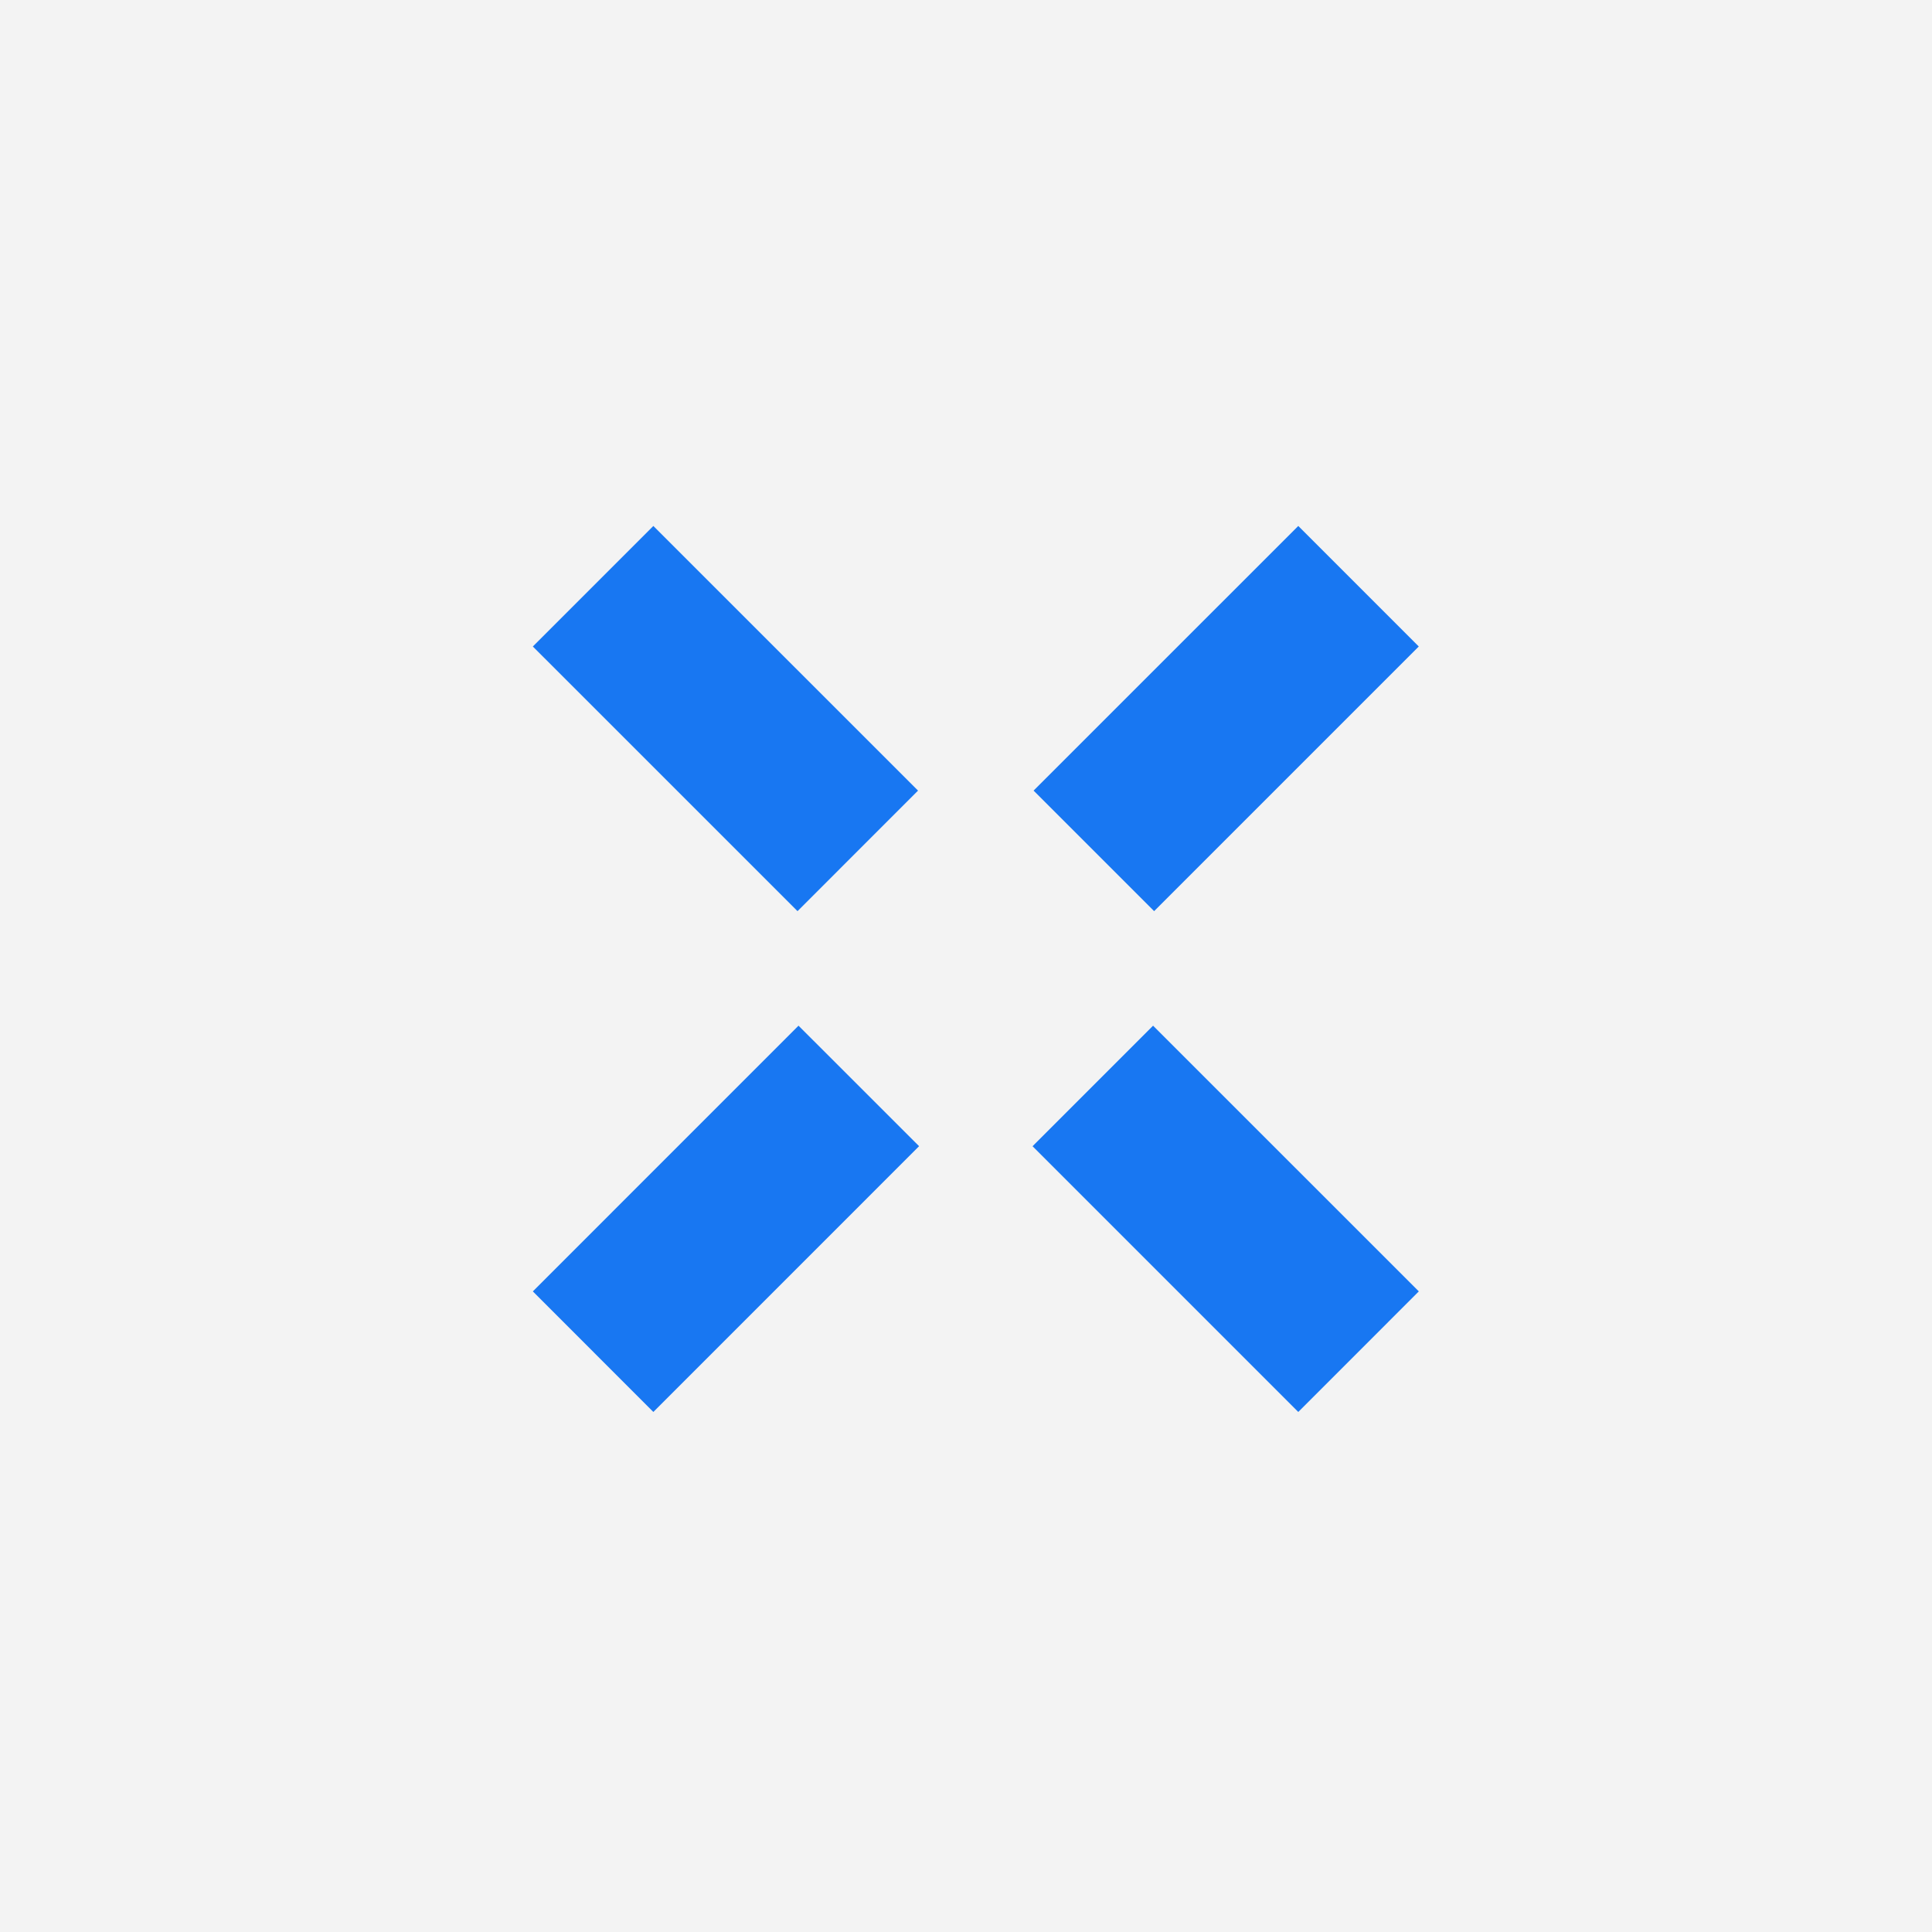
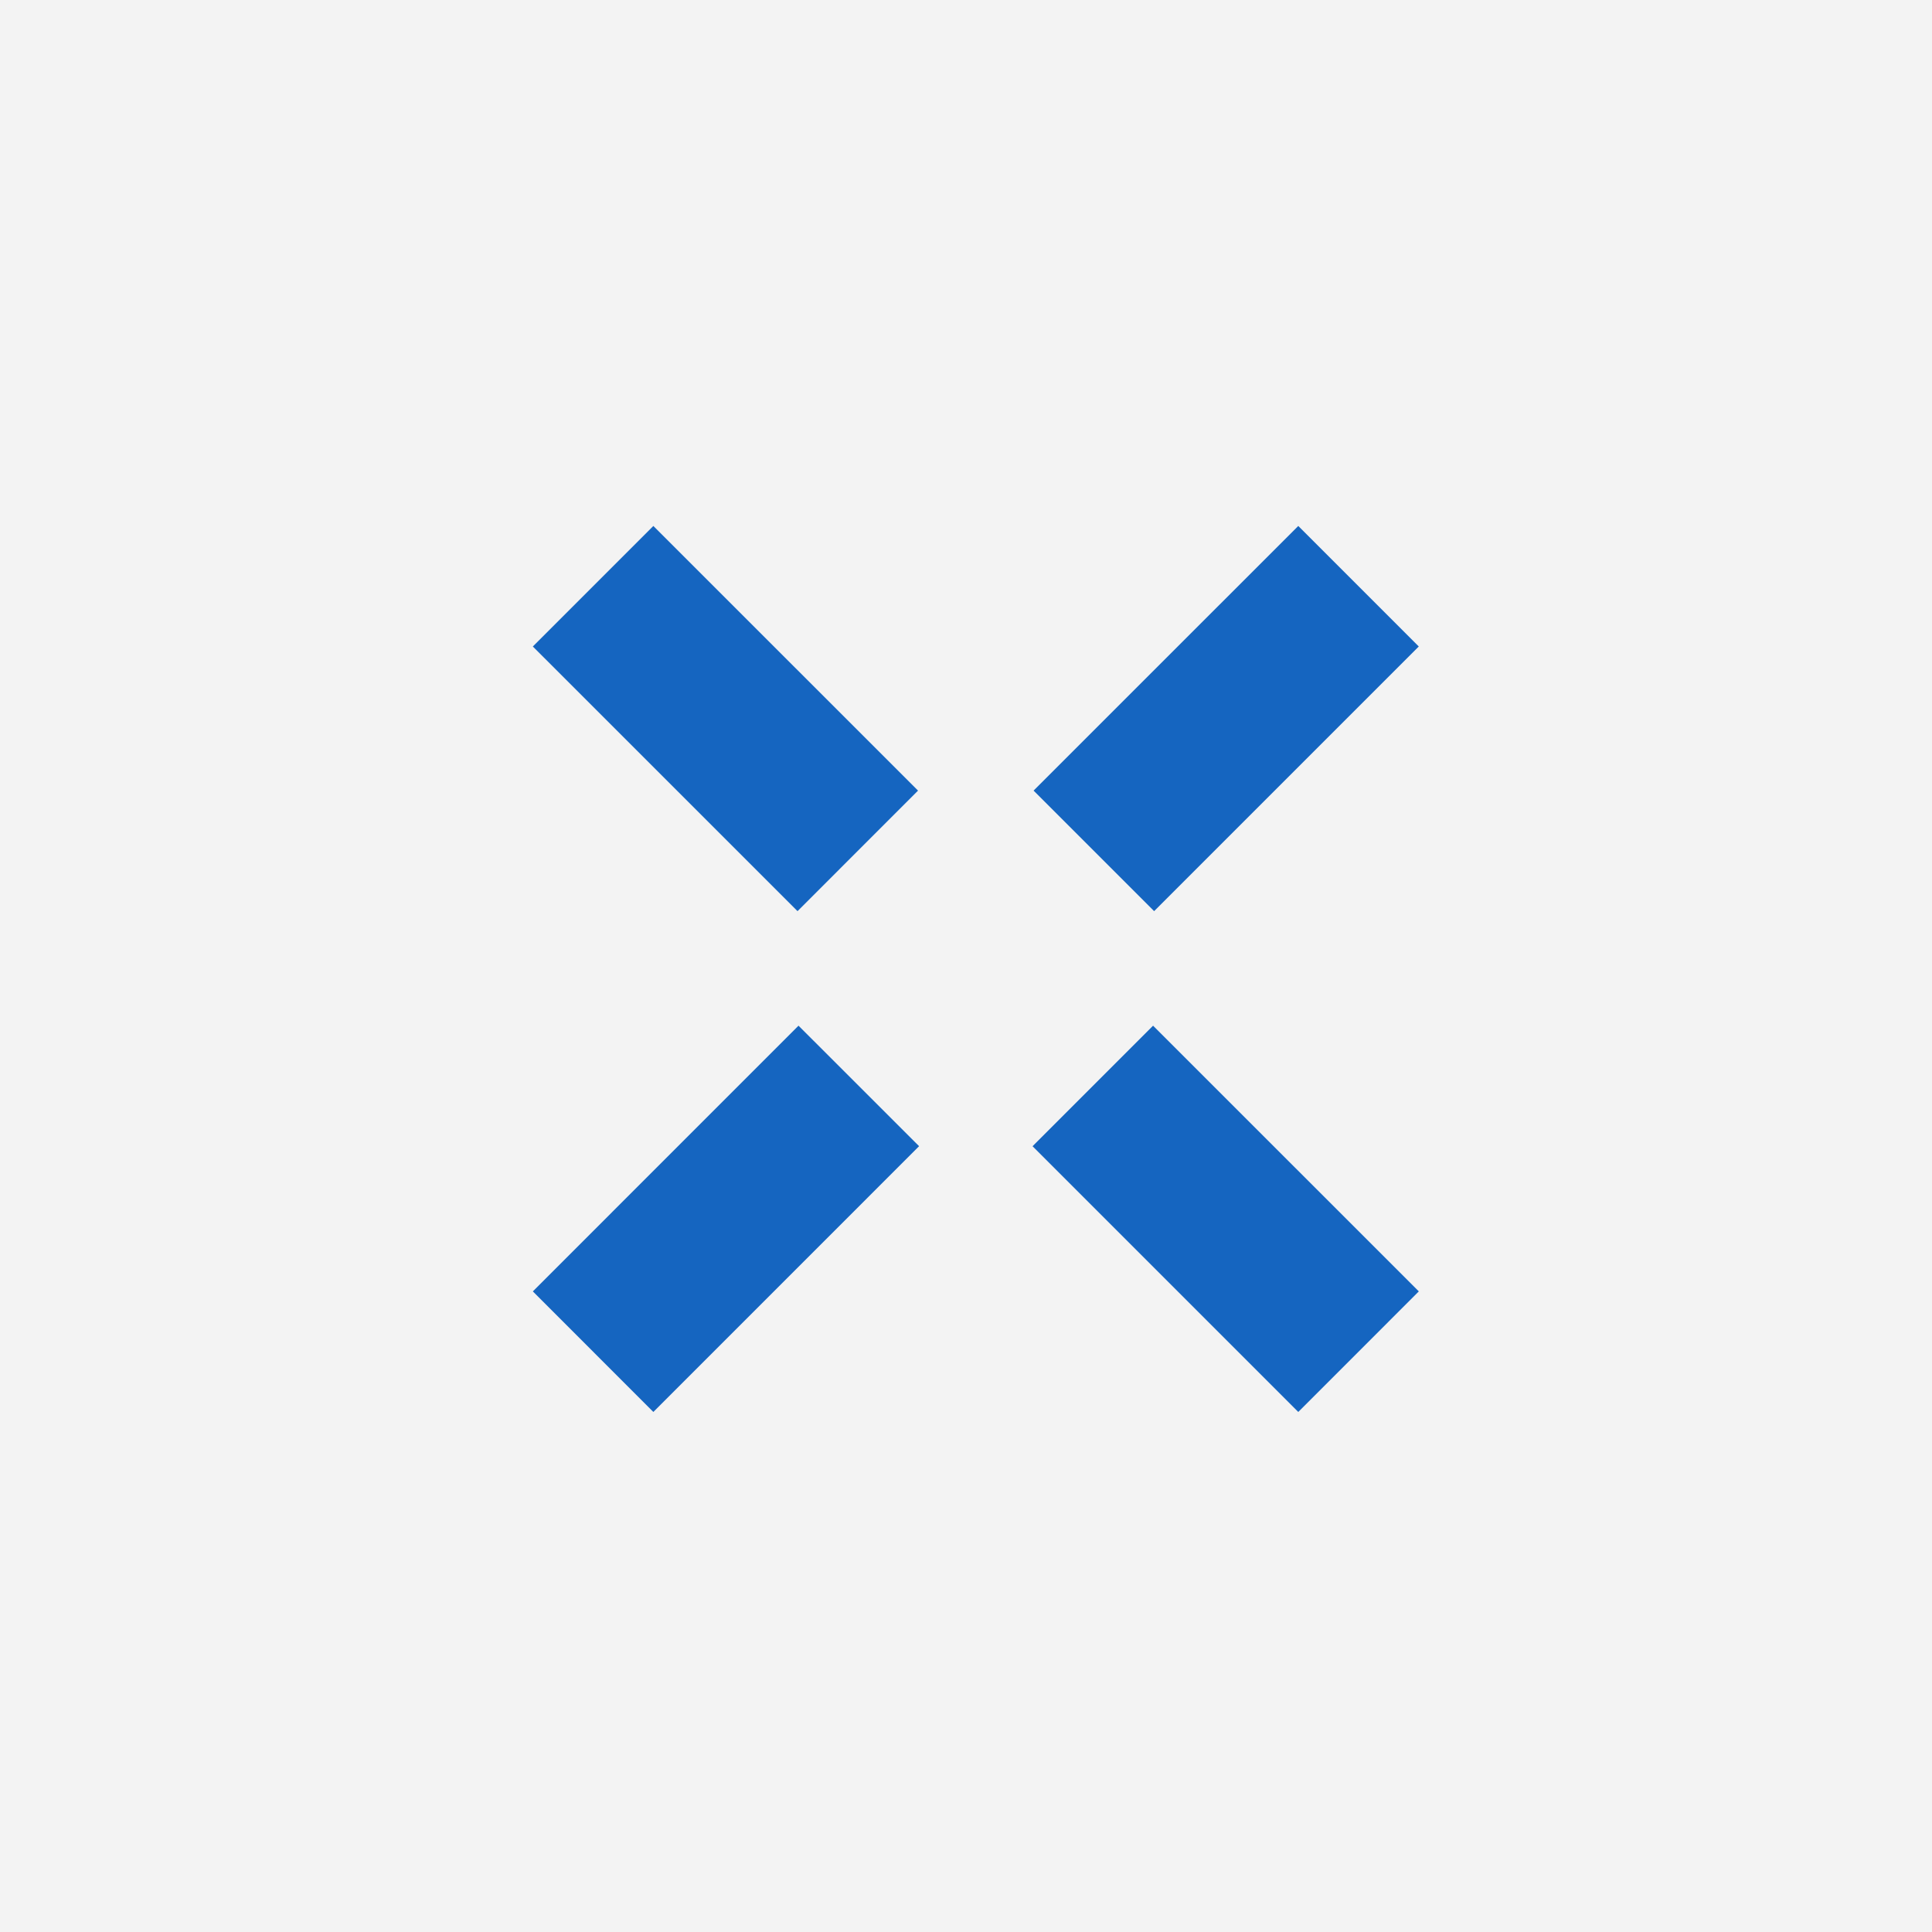
<svg xmlns="http://www.w3.org/2000/svg" width="64" height="64" viewBox="0 0 64 64" fill="none">
  <rect width="64" height="64" fill="white" fill-opacity="0.18" />
-   <path d="M30.446 37.969L21.643 46.773L17.651 42.779L26.452 33.977L30.446 37.969ZM47 42.779L43.007 46.773L34.205 37.97L38.197 33.977L47 42.779ZM30.411 26.19L26.419 30.183L17.651 21.416L21.643 17.423L30.411 26.19ZM46.999 21.416L38.232 30.183L34.239 26.19L43.007 17.423L46.999 21.416Z" fill="#1877F2" />
+   <path d="M30.446 37.969L21.643 46.773L17.651 42.779L26.452 33.977L30.446 37.969ZM47 42.779L43.007 46.773L34.205 37.97L38.197 33.977L47 42.779ZM30.411 26.19L26.419 30.183L17.651 21.416L21.643 17.423L30.411 26.19ZM46.999 21.416L38.232 30.183L34.239 26.19L43.007 17.423L46.999 21.416Z" fill="#1565C0" />
</svg>
